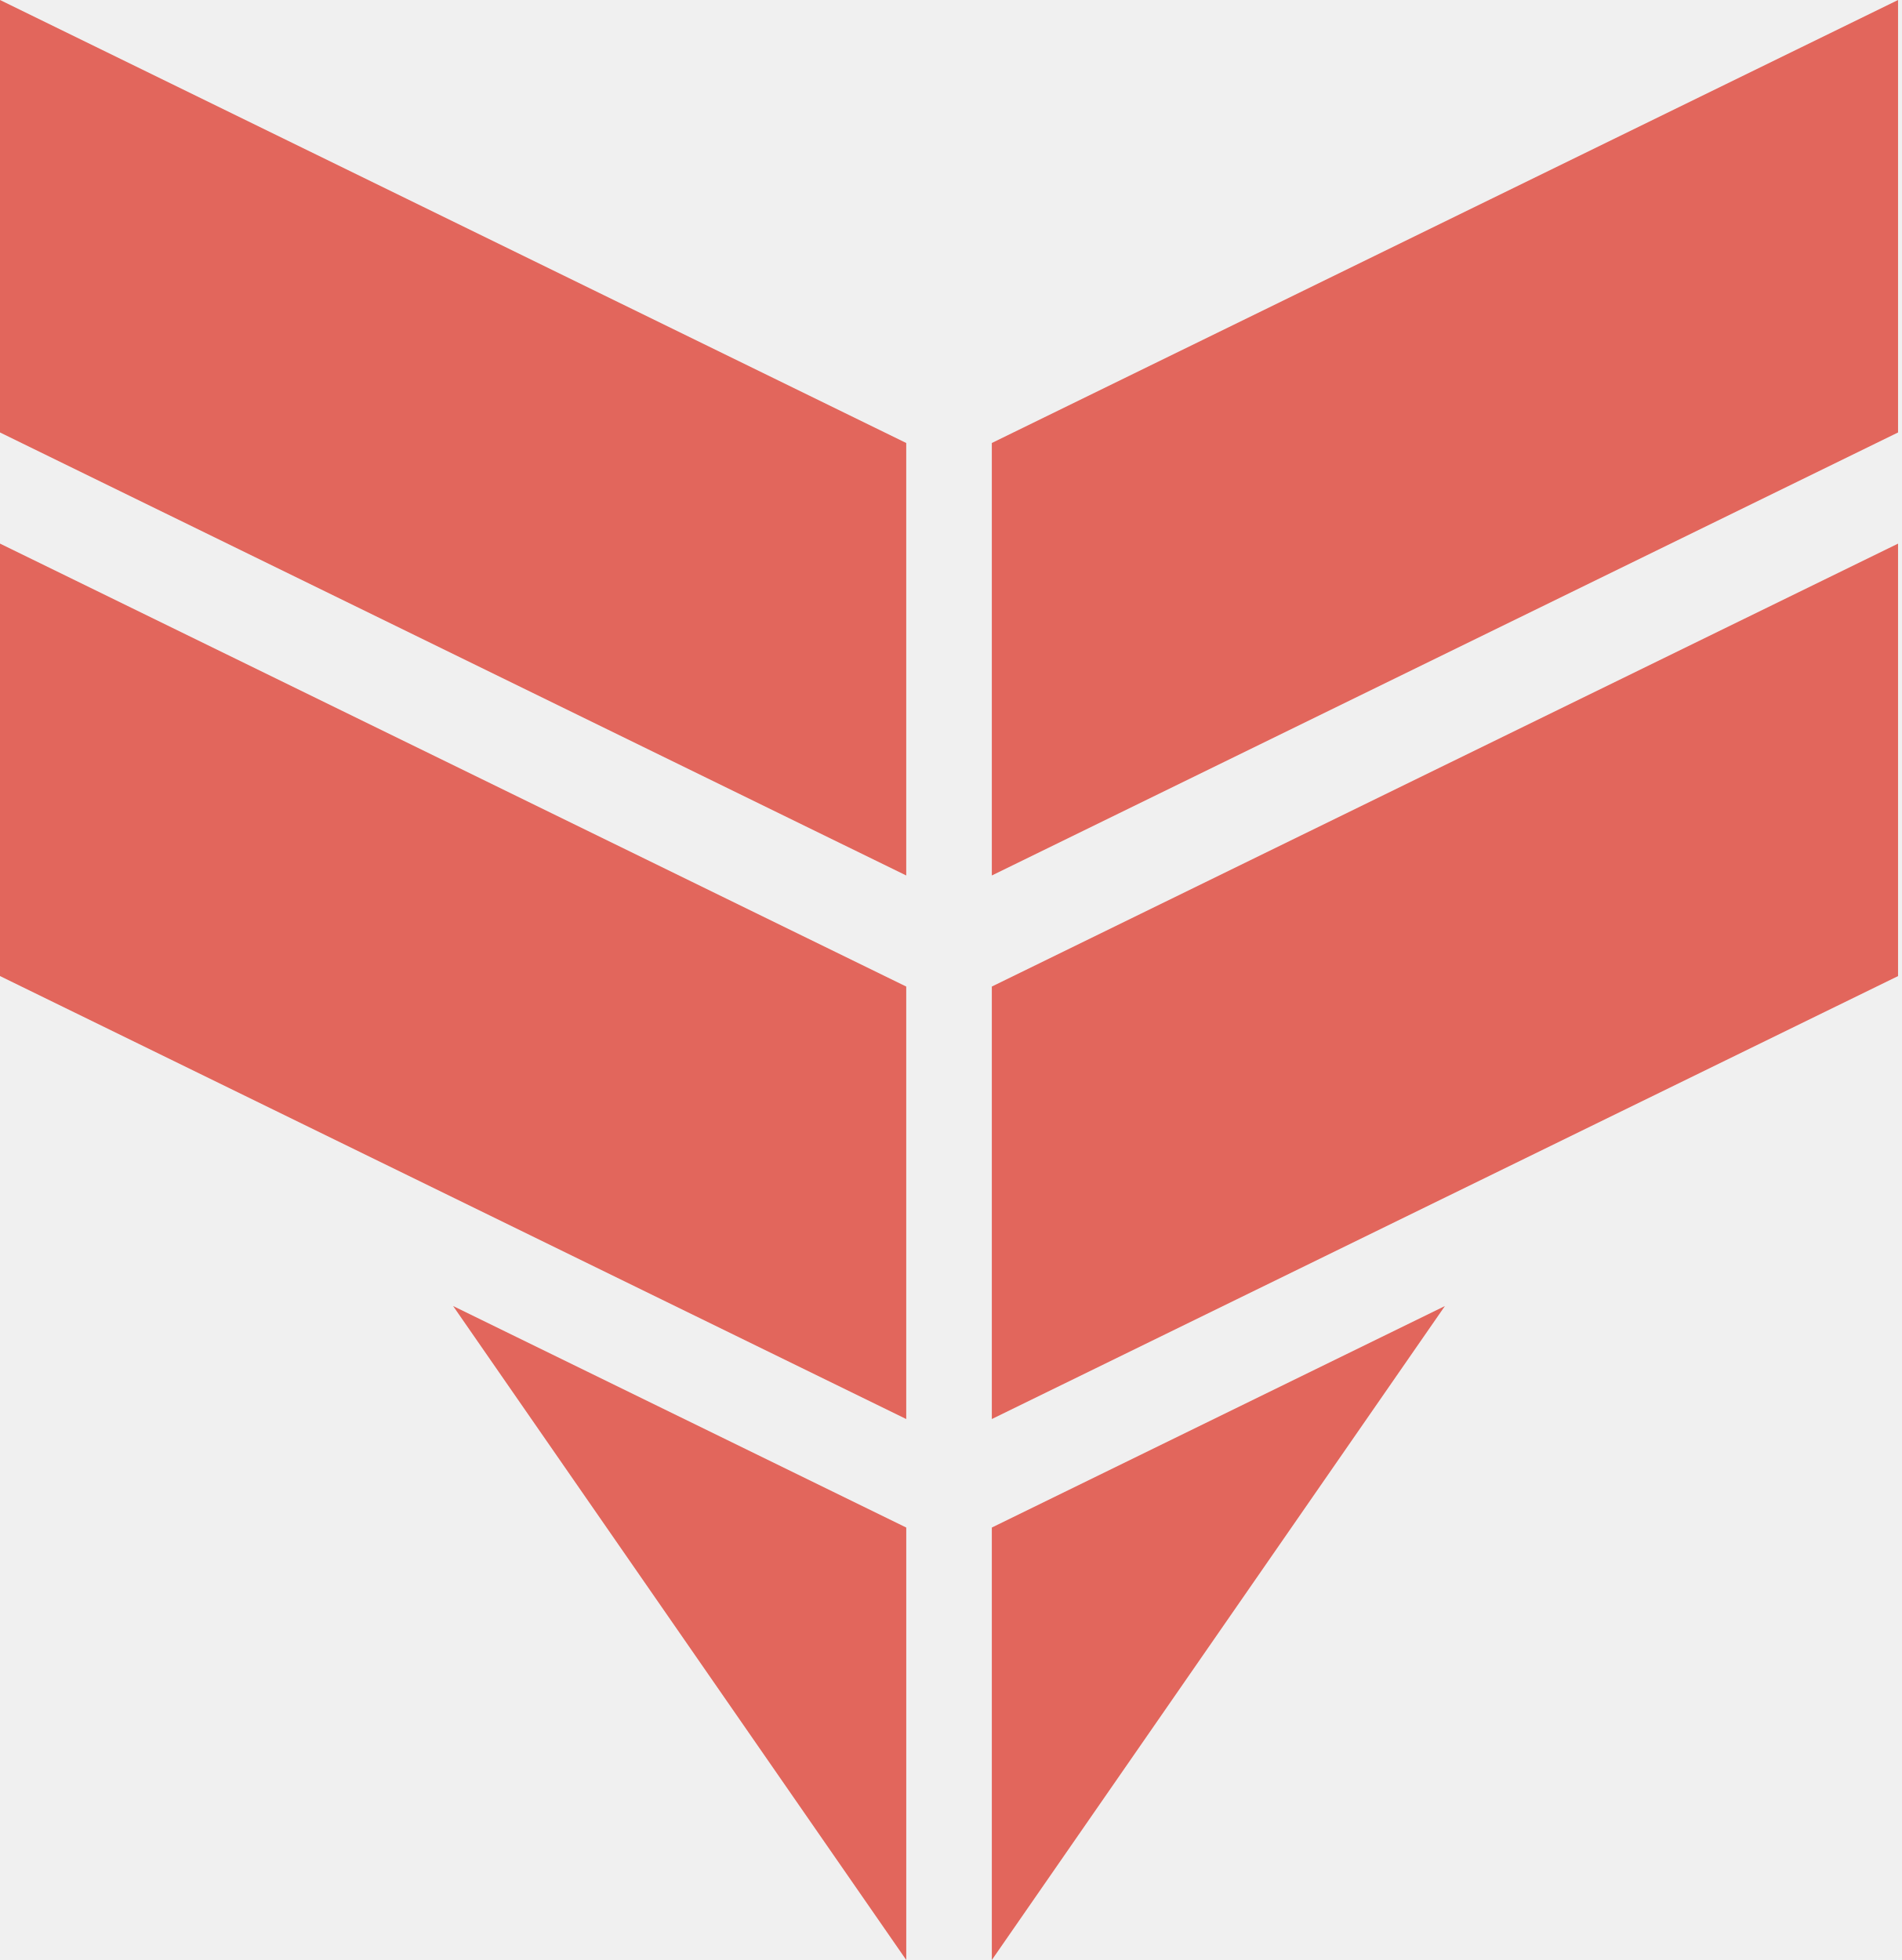
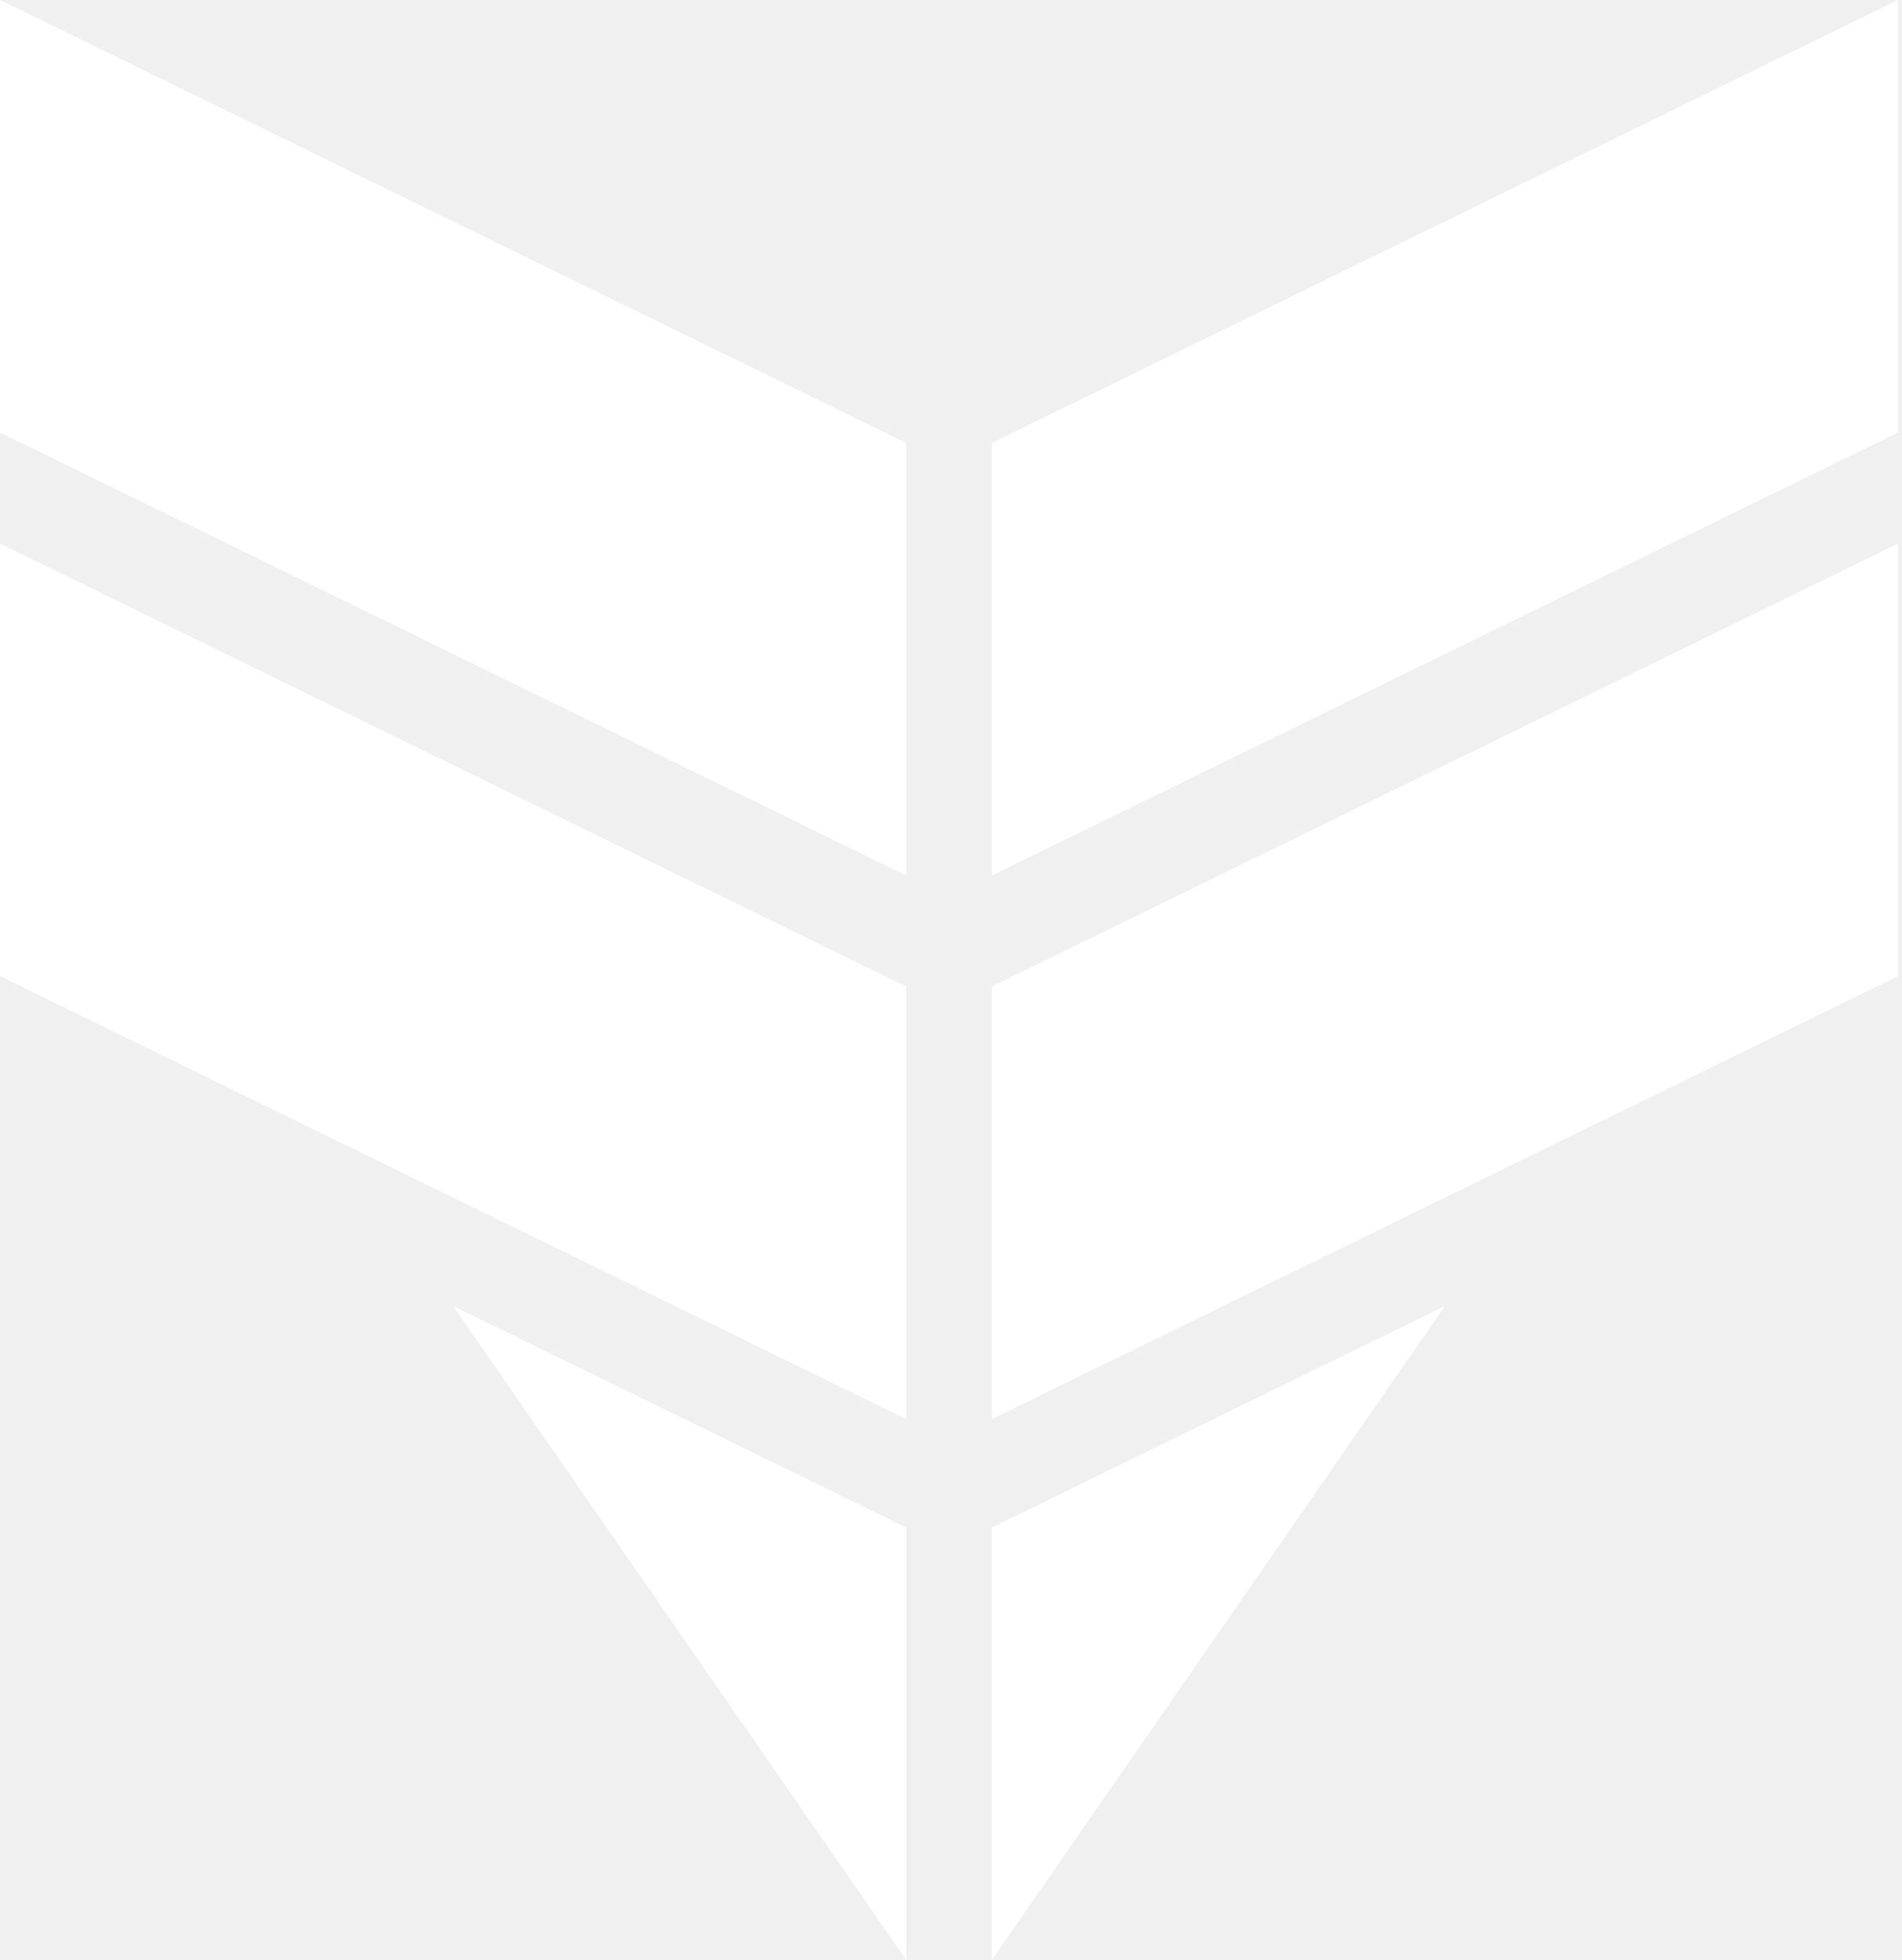
<svg xmlns="http://www.w3.org/2000/svg" width="65" height="67" viewBox="0 0 65 67" fill="none">
-   <path d="M64.882 0L33.904 15.143V29.927L64.882 14.783V0Z" fill="#E2665C" />
-   <path d="M64.882 33.366L33.904 48.508V33.724L64.882 18.583V33.366Z" fill="#E2665C" />
-   <path d="M33.904 52.217V67L49.392 44.645L33.904 52.217Z" fill="#E2665C" />
-   <path d="M0 0V14.783L30.978 29.927V15.143L0 0Z" fill="#E2665C" />
-   <path d="M0 33.365L30.978 48.508V33.724L0 18.582V33.365Z" fill="#E2665C" />
-   <path d="M30.979 67V52.217L15.489 44.645L30.979 67Z" fill="#E2665C" />
+   <path d="M64.882 0L33.904 15.143V29.927L64.882 14.783V0Z" fill="white" />
+   <path d="M64.882 33.366L33.904 48.508V33.724L64.882 18.583V33.366Z" fill="white" />
+   <path d="M33.904 52.217V67L49.392 44.645L33.904 52.217Z" fill="white" />
+   <path d="M0 0V14.783L30.978 29.927V15.143L0 0Z" fill="white" />
+   <path d="M0 33.365L30.978 48.508V33.724L0 18.582V33.365Z" fill="white" />
+   <path d="M30.979 67V52.217L15.489 44.645L30.979 67Z" fill="white" />
</svg>
